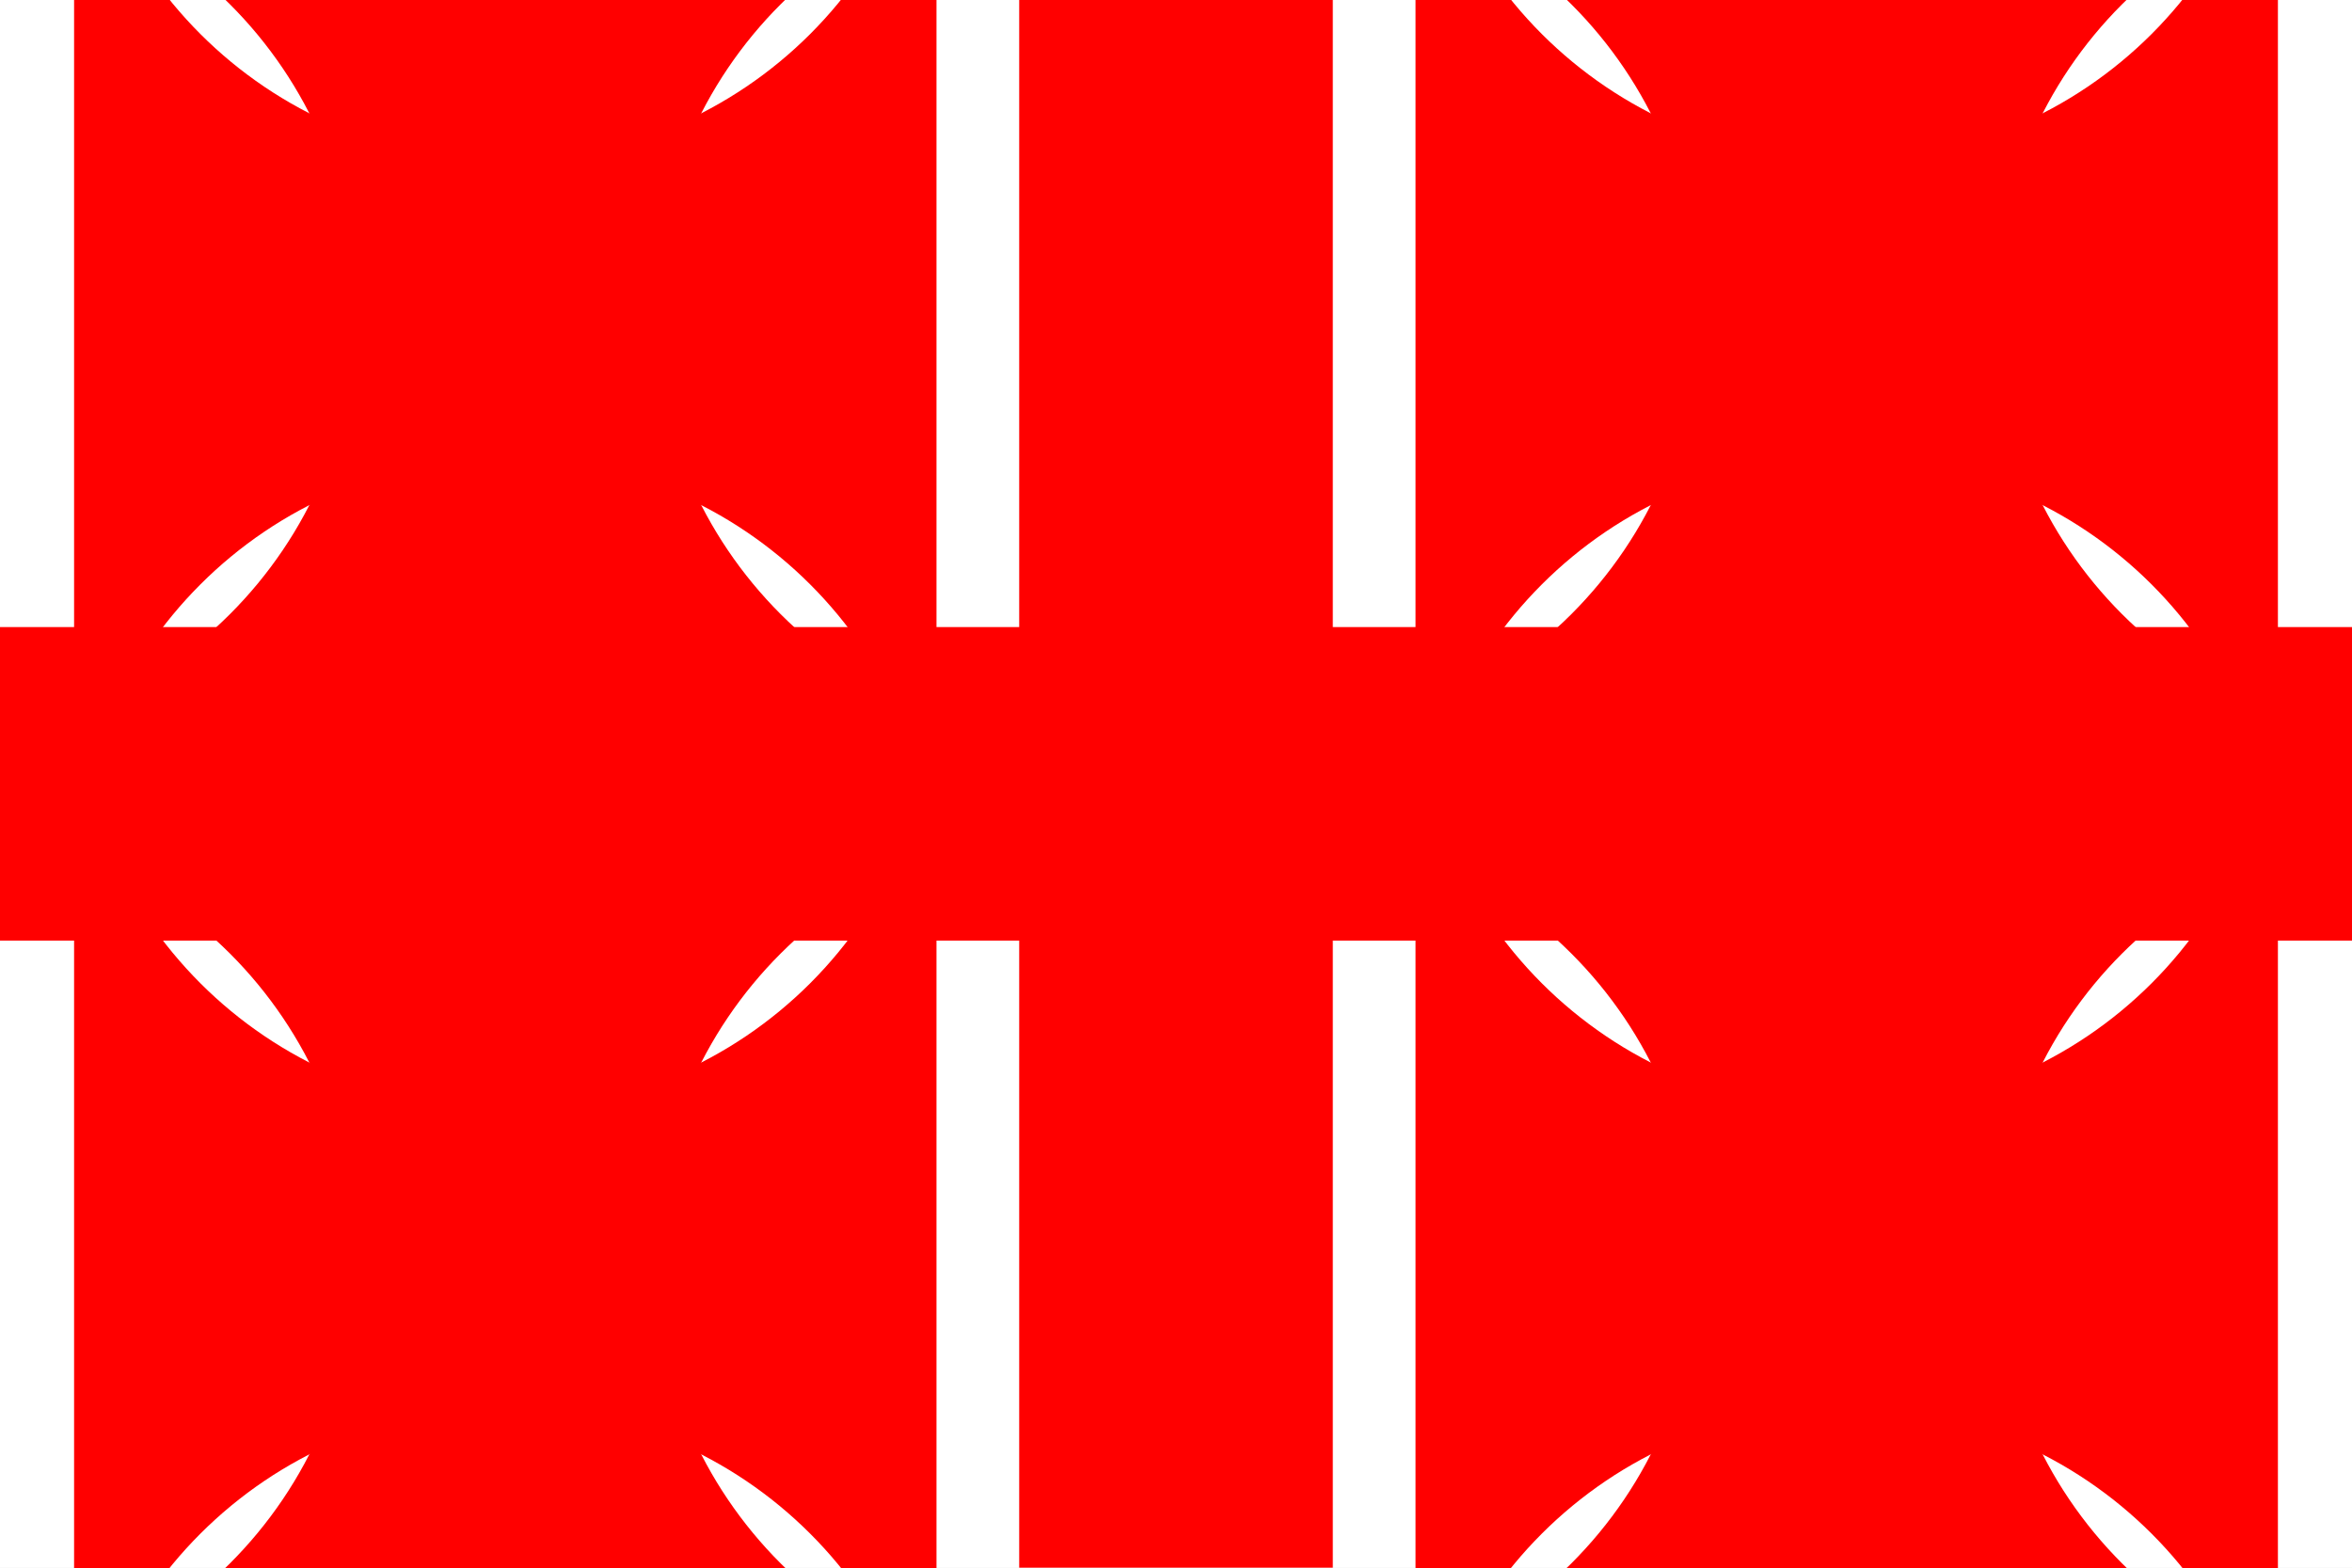
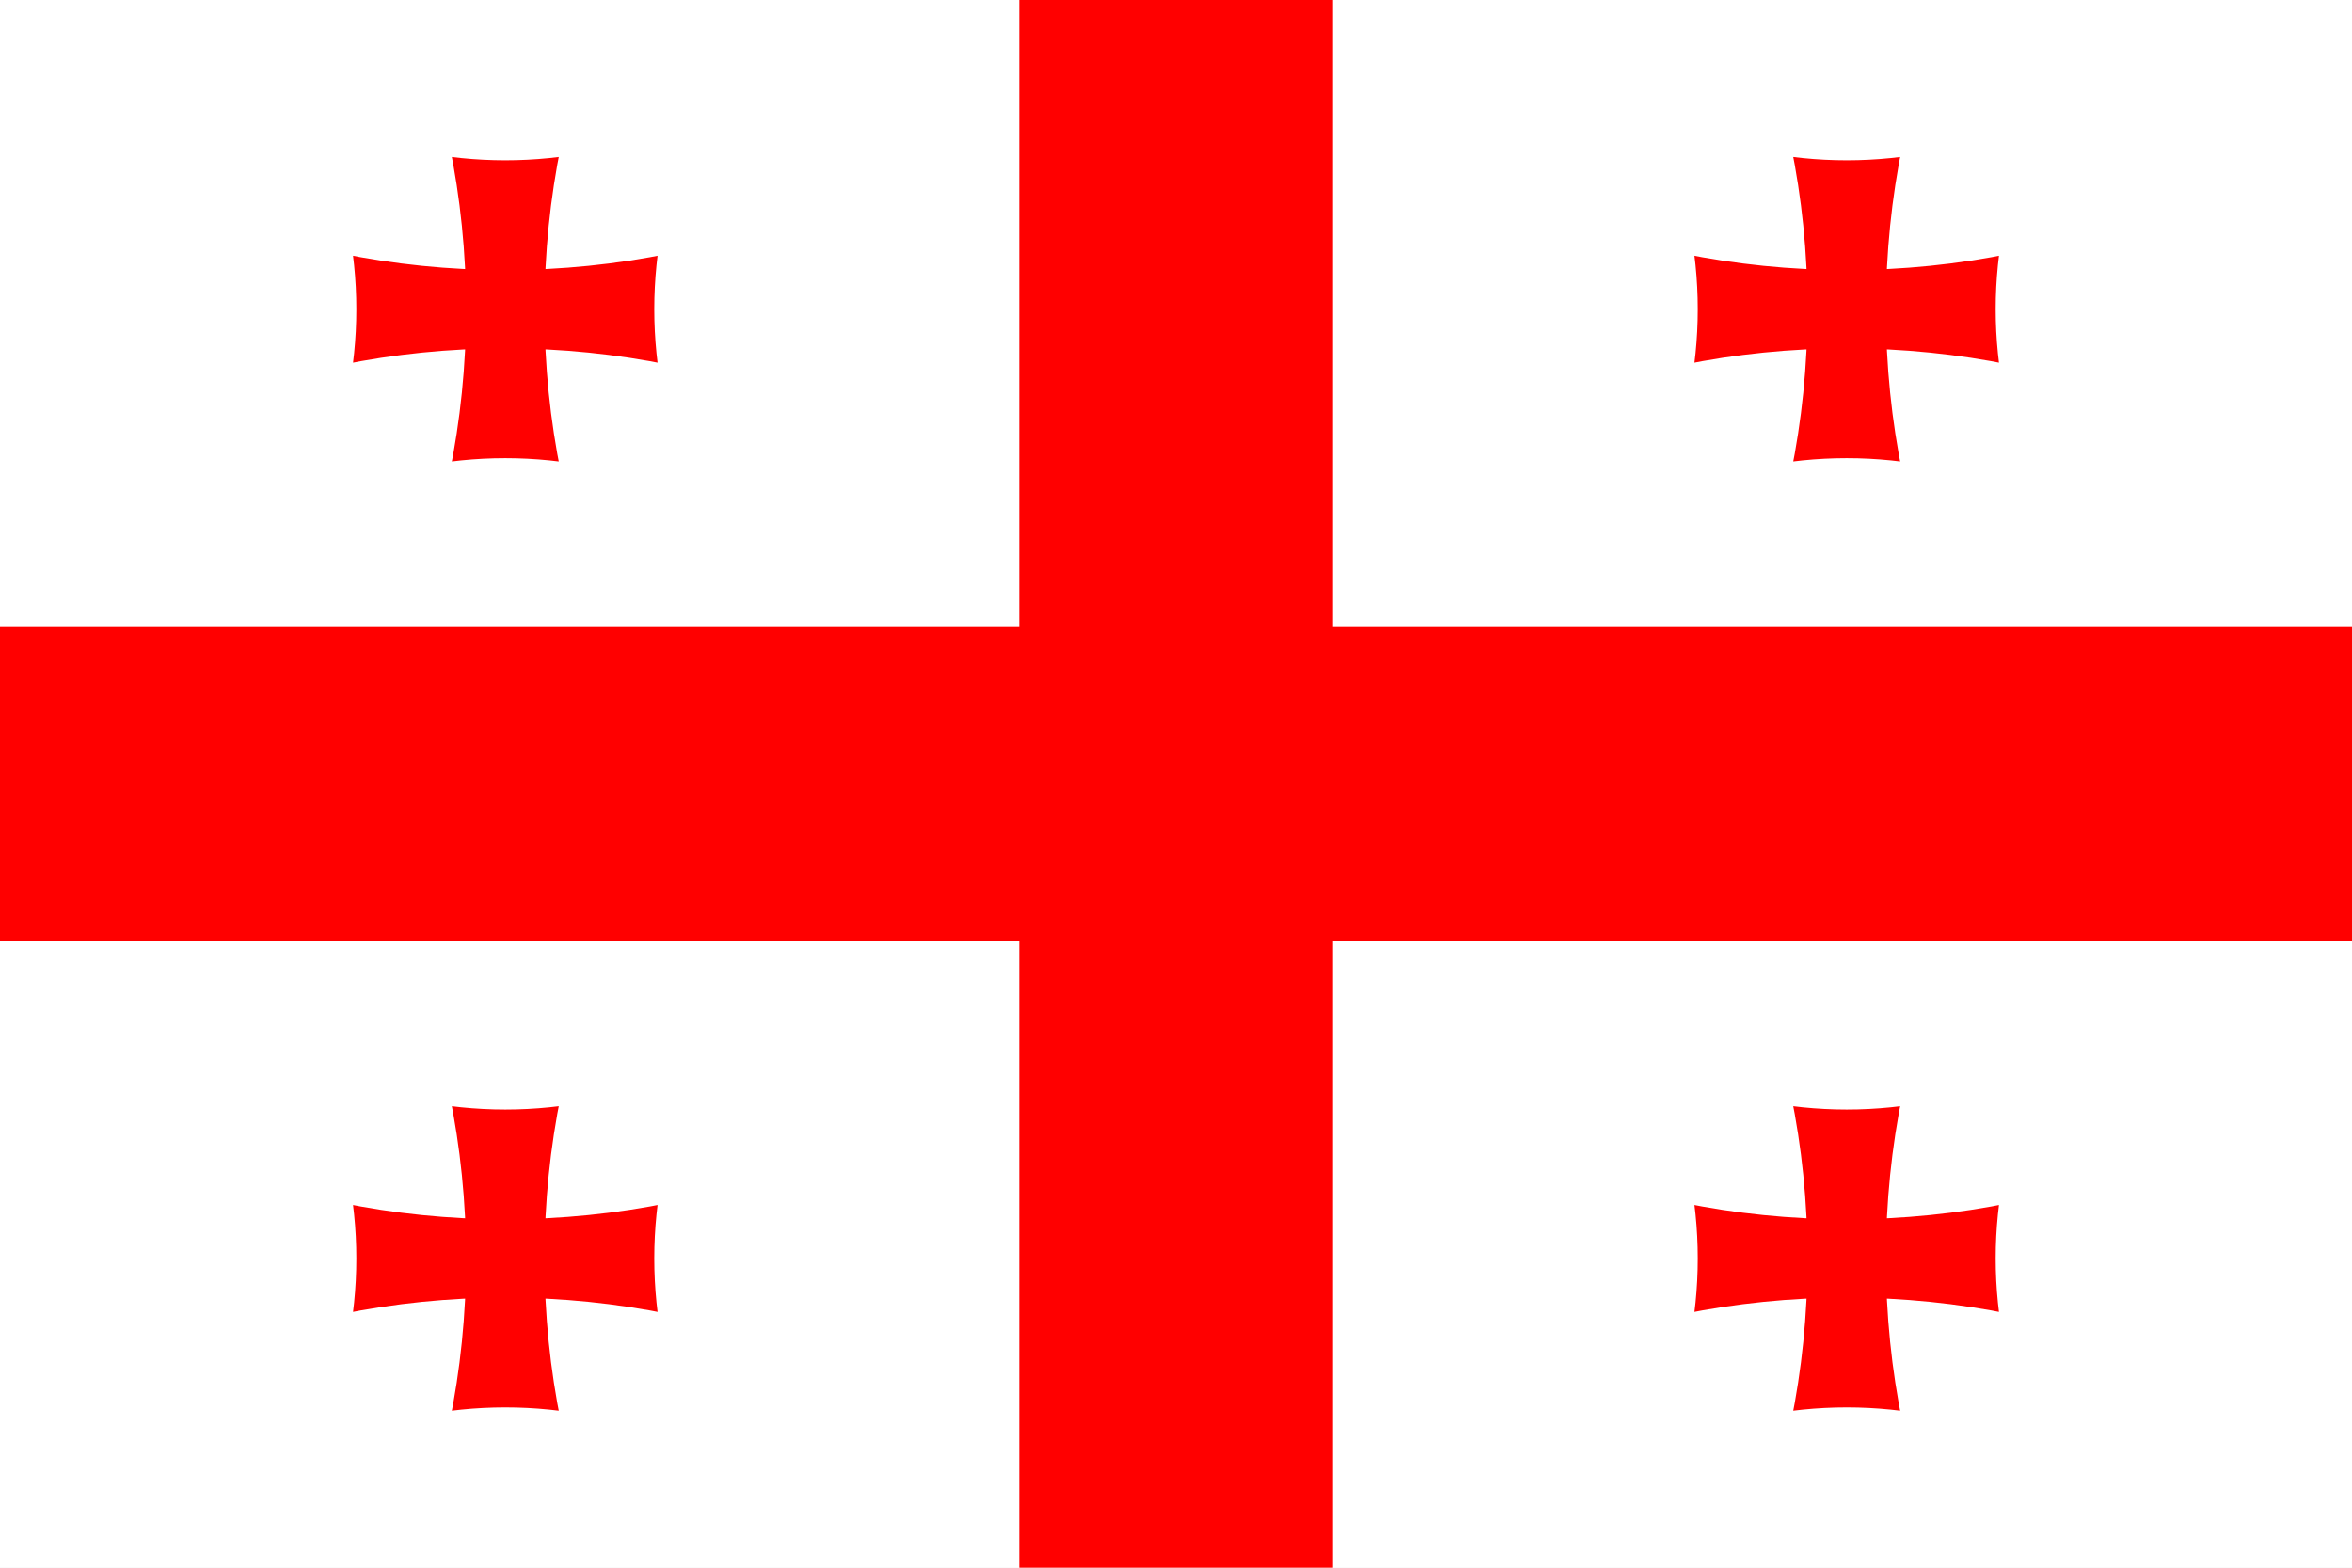
<svg xmlns="http://www.w3.org/2000/svg" xmlns:xlink="http://www.w3.org/1999/xlink" width="900" height="600" viewBox="0 0 300 200">
  <defs>
    <g id="smallcross">
      <clipPath id="vclip">
        <path d="M-109,104 a104,104 0 0,0 0,-208 H109 a104,104 0 0,0 0,208 z" />
      </clipPath>
-       <path id="varm" d="M-55,74 a55,55 0 0,1 110,0 V-74 a55,55 0 0,1 -110,0 z" clip-path="urlES(#vclip)" />
+       <path id="varm" d="M-55,74 a55,55 0 0,1 110,0 V-74 a55,55 0 0,1 -110,0 z" clip-path="url(#vclip)" />
      <use xlink:href="#varm" transform="rotate(90)" />
    </g>
  </defs>
  <rect width="300" height="200" style="fill:#fff" />
  <path d="m 130,0 0,80 -130,0 L 0,120 l 130,0 0,80 40,0 0,-80 130,0 0,-40 -130,0 L 170,0 130,0 z" style="fill:#ff0000" />
  <use xlink:href="#smallcross" transform="translate(64.45,39.45)" fill="#f00" />
  <use xlink:href="#smallcross" transform="translate(235.55,160.55)" fill="#f00" />
  <use xlink:href="#smallcross" transform="translate(235.55,39.45)" fill="#f00" />
  <use xlink:href="#smallcross" transform="translate(64.45,160.55)" fill="#f00" />
</svg>
